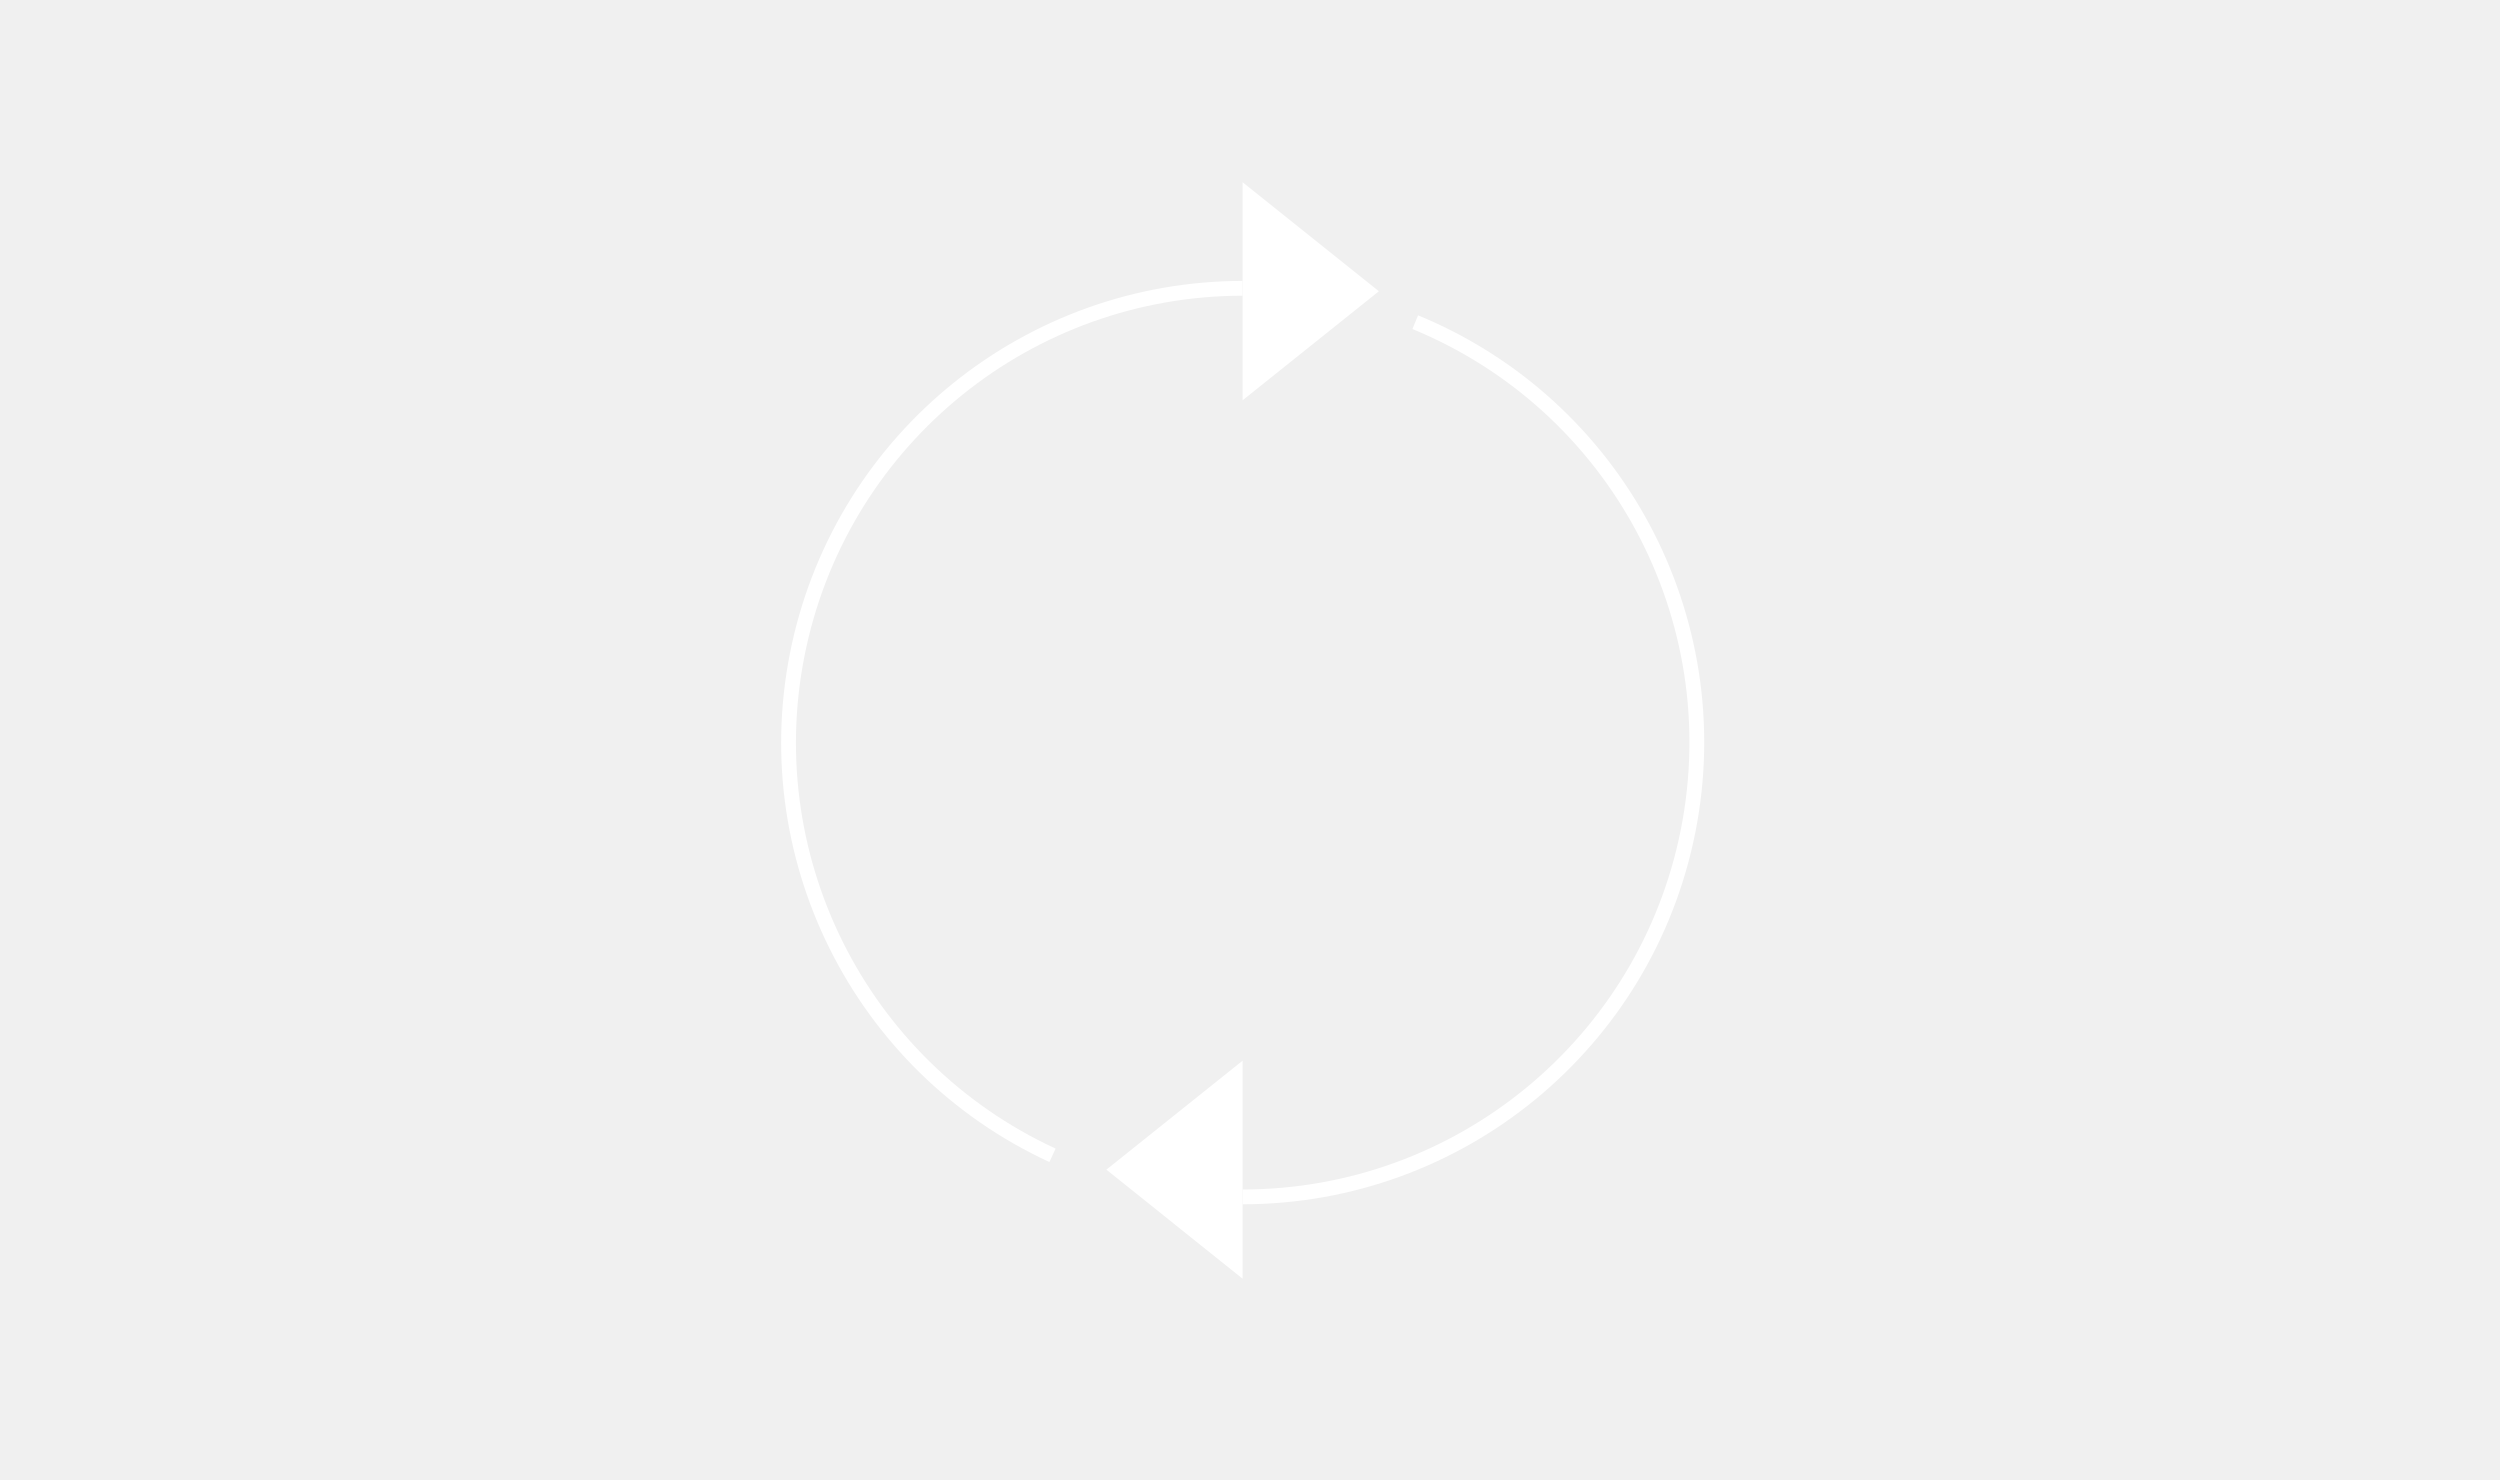
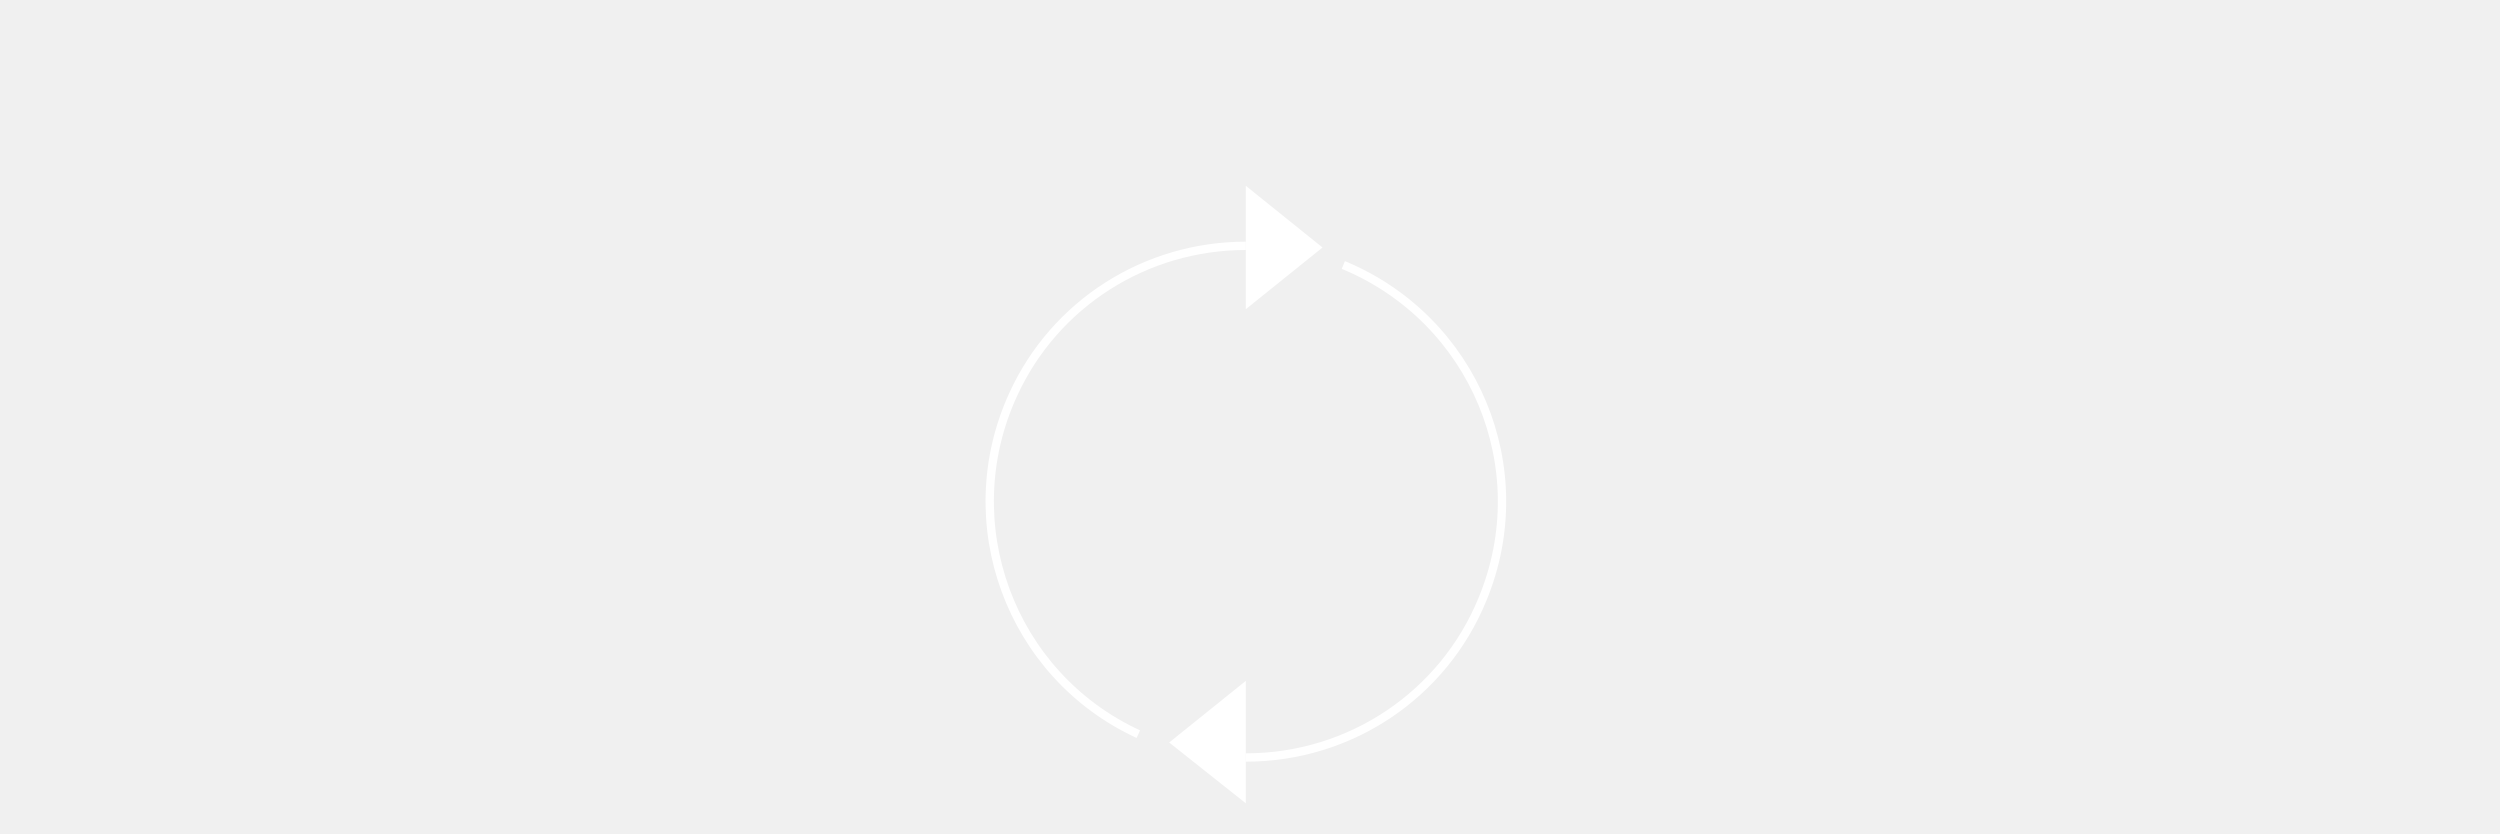
- <svg xmlns="http://www.w3.org/2000/svg" id="Layer_1" data-name="Layer 1" viewBox="0 0 169 100">
-   <defs>
-     <style>
-       .cls-1 {
-         fill: none;
-         stroke: #fff;
-         stroke-miterlimit: 10;
-       }
- 
-       .cls-2 {
-         fill: #fff;
-       }
-     </style>
-   </defs>
+ <svg xmlns="http://www.w3.org/2000/svg" version="1.1" id="Layer_1" x="0px" y="0px" viewBox="0 0 300 100" style="enable-background:new 0 0 300 100;" xml:space="preserve">
+   <style type="text/css">
+ 	.st0{fill:none;stroke:#FFFFFF;stroke-miterlimit:10;}
+ 	.st1{fill:#FFFFFF;}
+ </style>
  <g>
-     <path class="cls-1" d="M71.15,78.1A30.72,30.72,0,0,1,84,19.49" />
-     <path class="cls-1" d="M95.67,21.78A30.72,30.72,0,0,1,84,80.91" />
-     <polygon class="cls-2" points="84 27.06 84 12.32 93.21 19.69 84 27.06" />
-     <polygon class="cls-2" points="84 86.44 84 71.7 74.79 79.07 84 86.44" />
+     <path class="st0" d="M136.6,88.1c-15.4-7.1-22.1-25.4-15-40.8c5-10.9,15.9-17.8,27.9-17.8" />
+     <path class="st0" d="M161.2,31.8c15.7,6.5,23.2,24.4,16.7,40.1c-4.7,11.5-15.9,19-28.4,19" />
+     <polygon class="st1" points="149.5,37.1 149.5,22.3 158.7,29.7  " />
+     <polygon class="st1" points="149.5,96.4 149.5,81.7 140.3,89.1  " />
  </g>
</svg>
